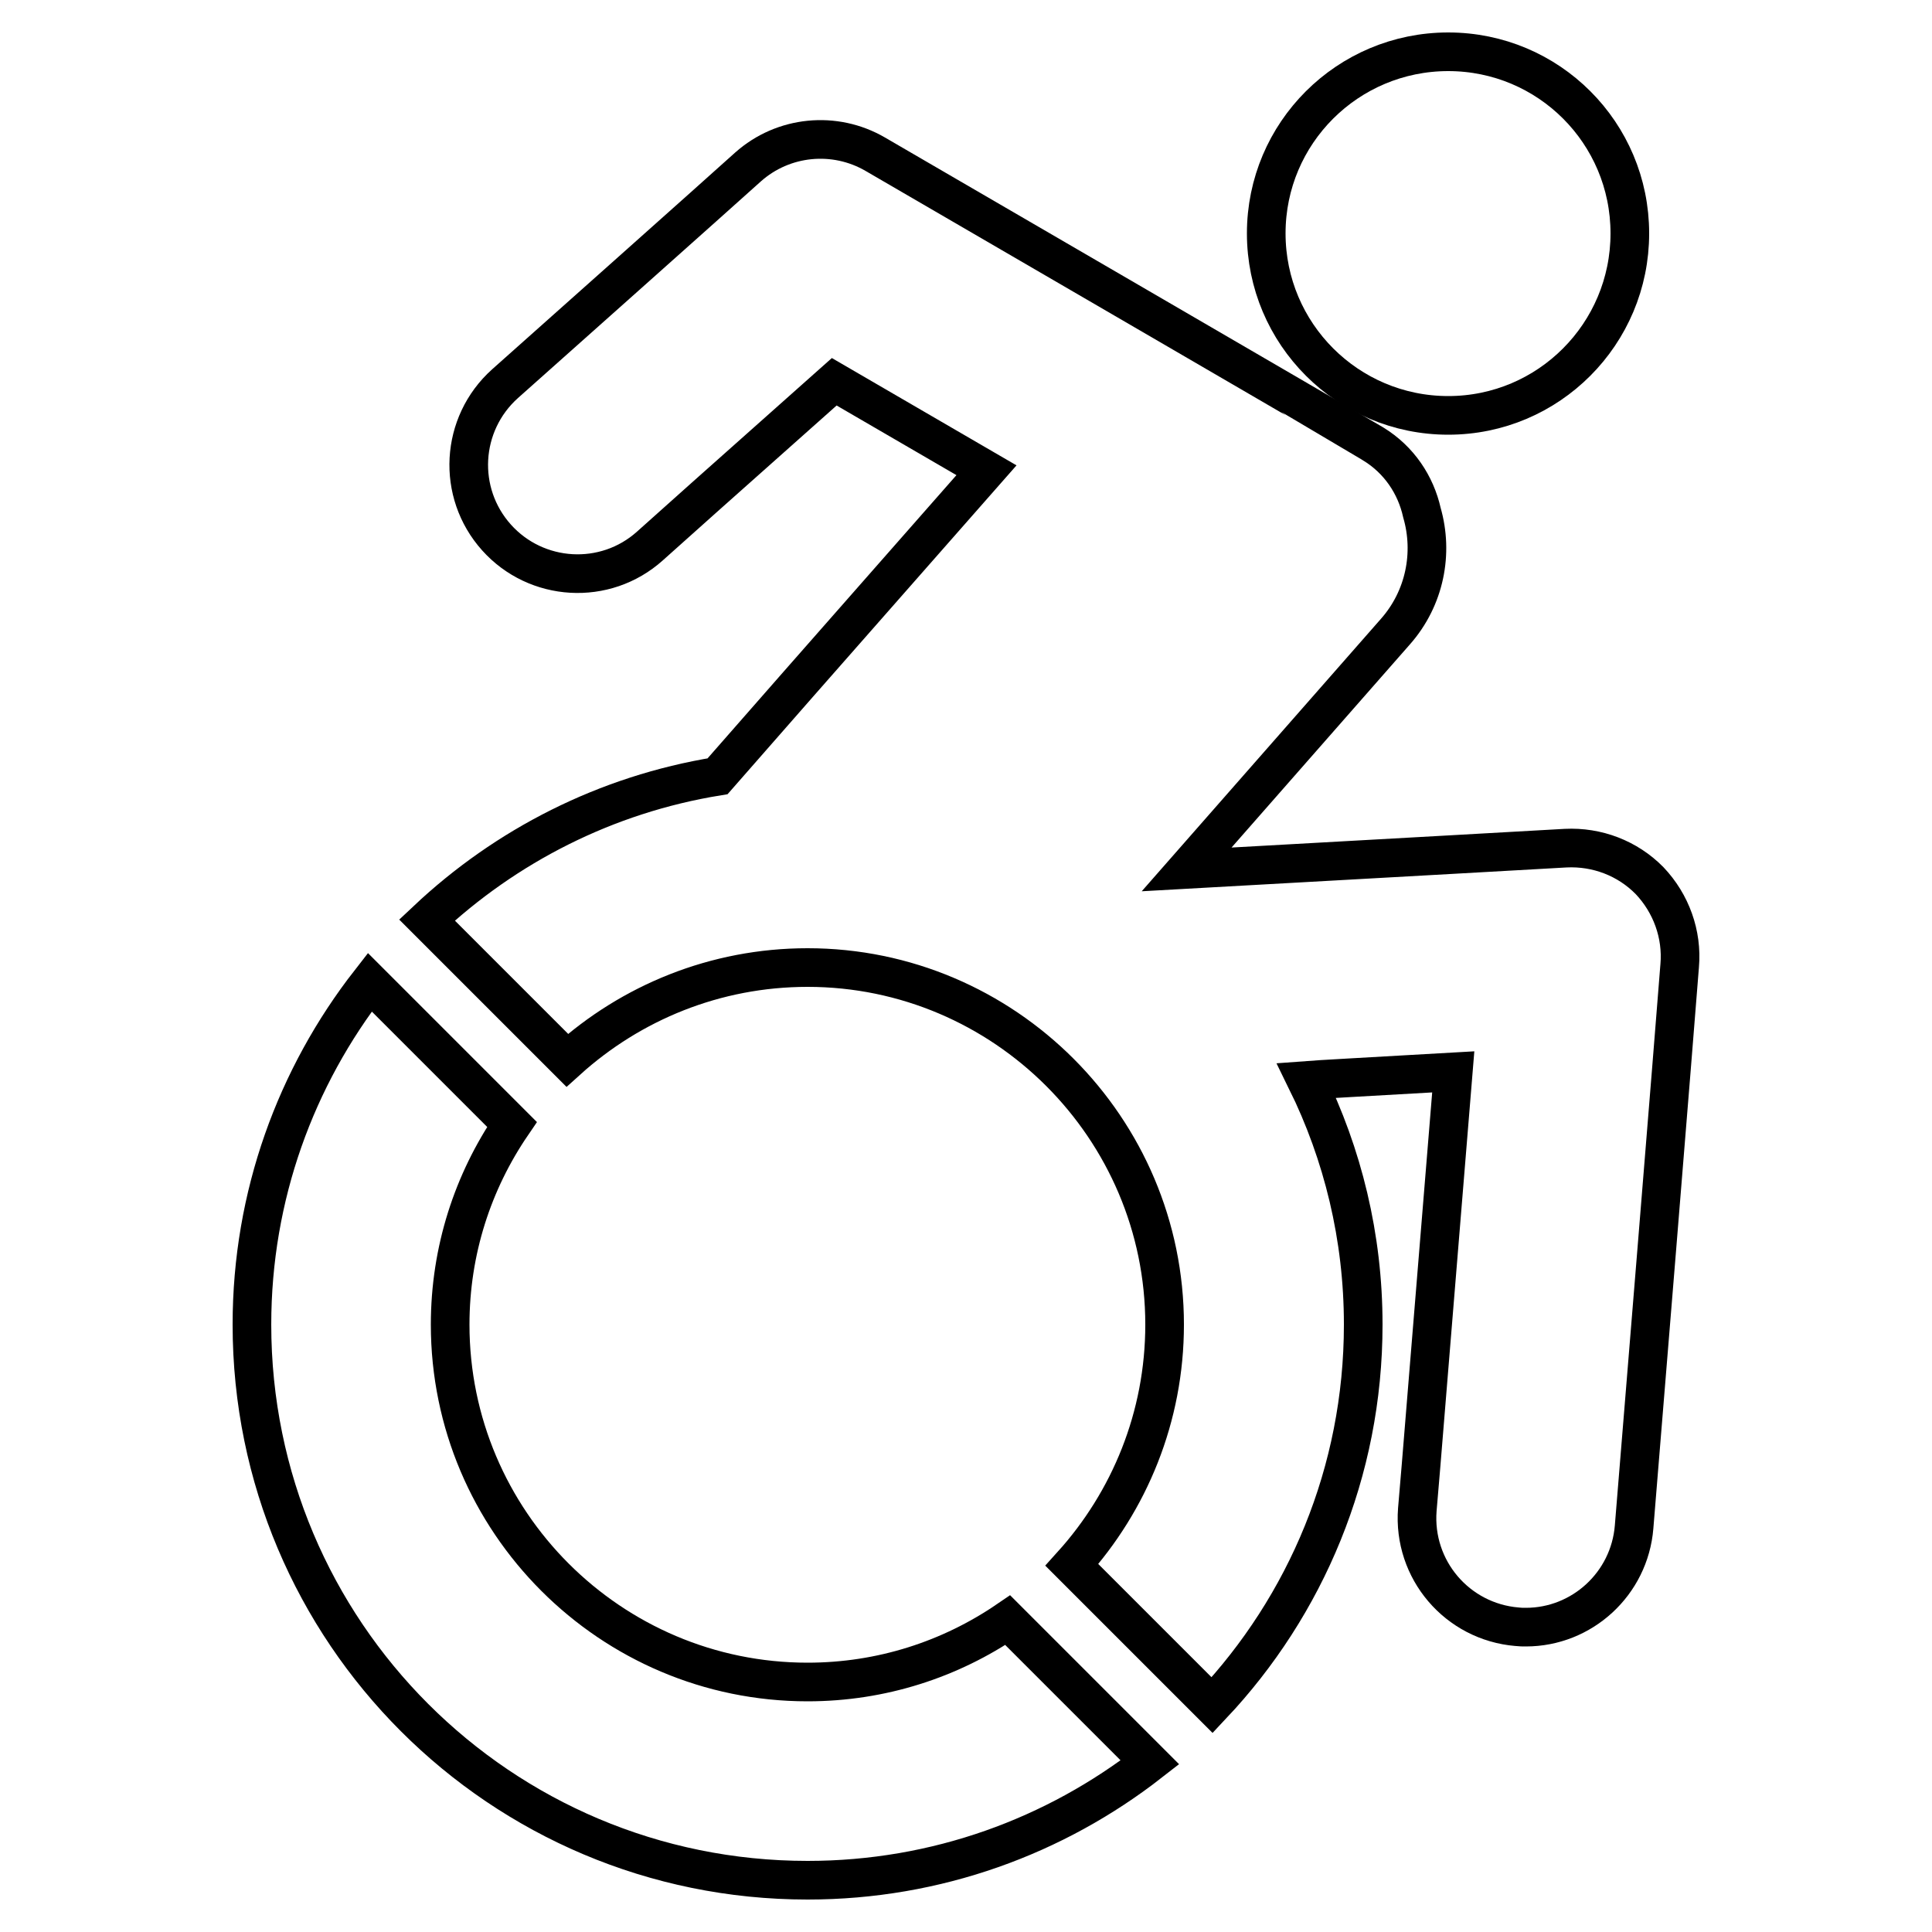
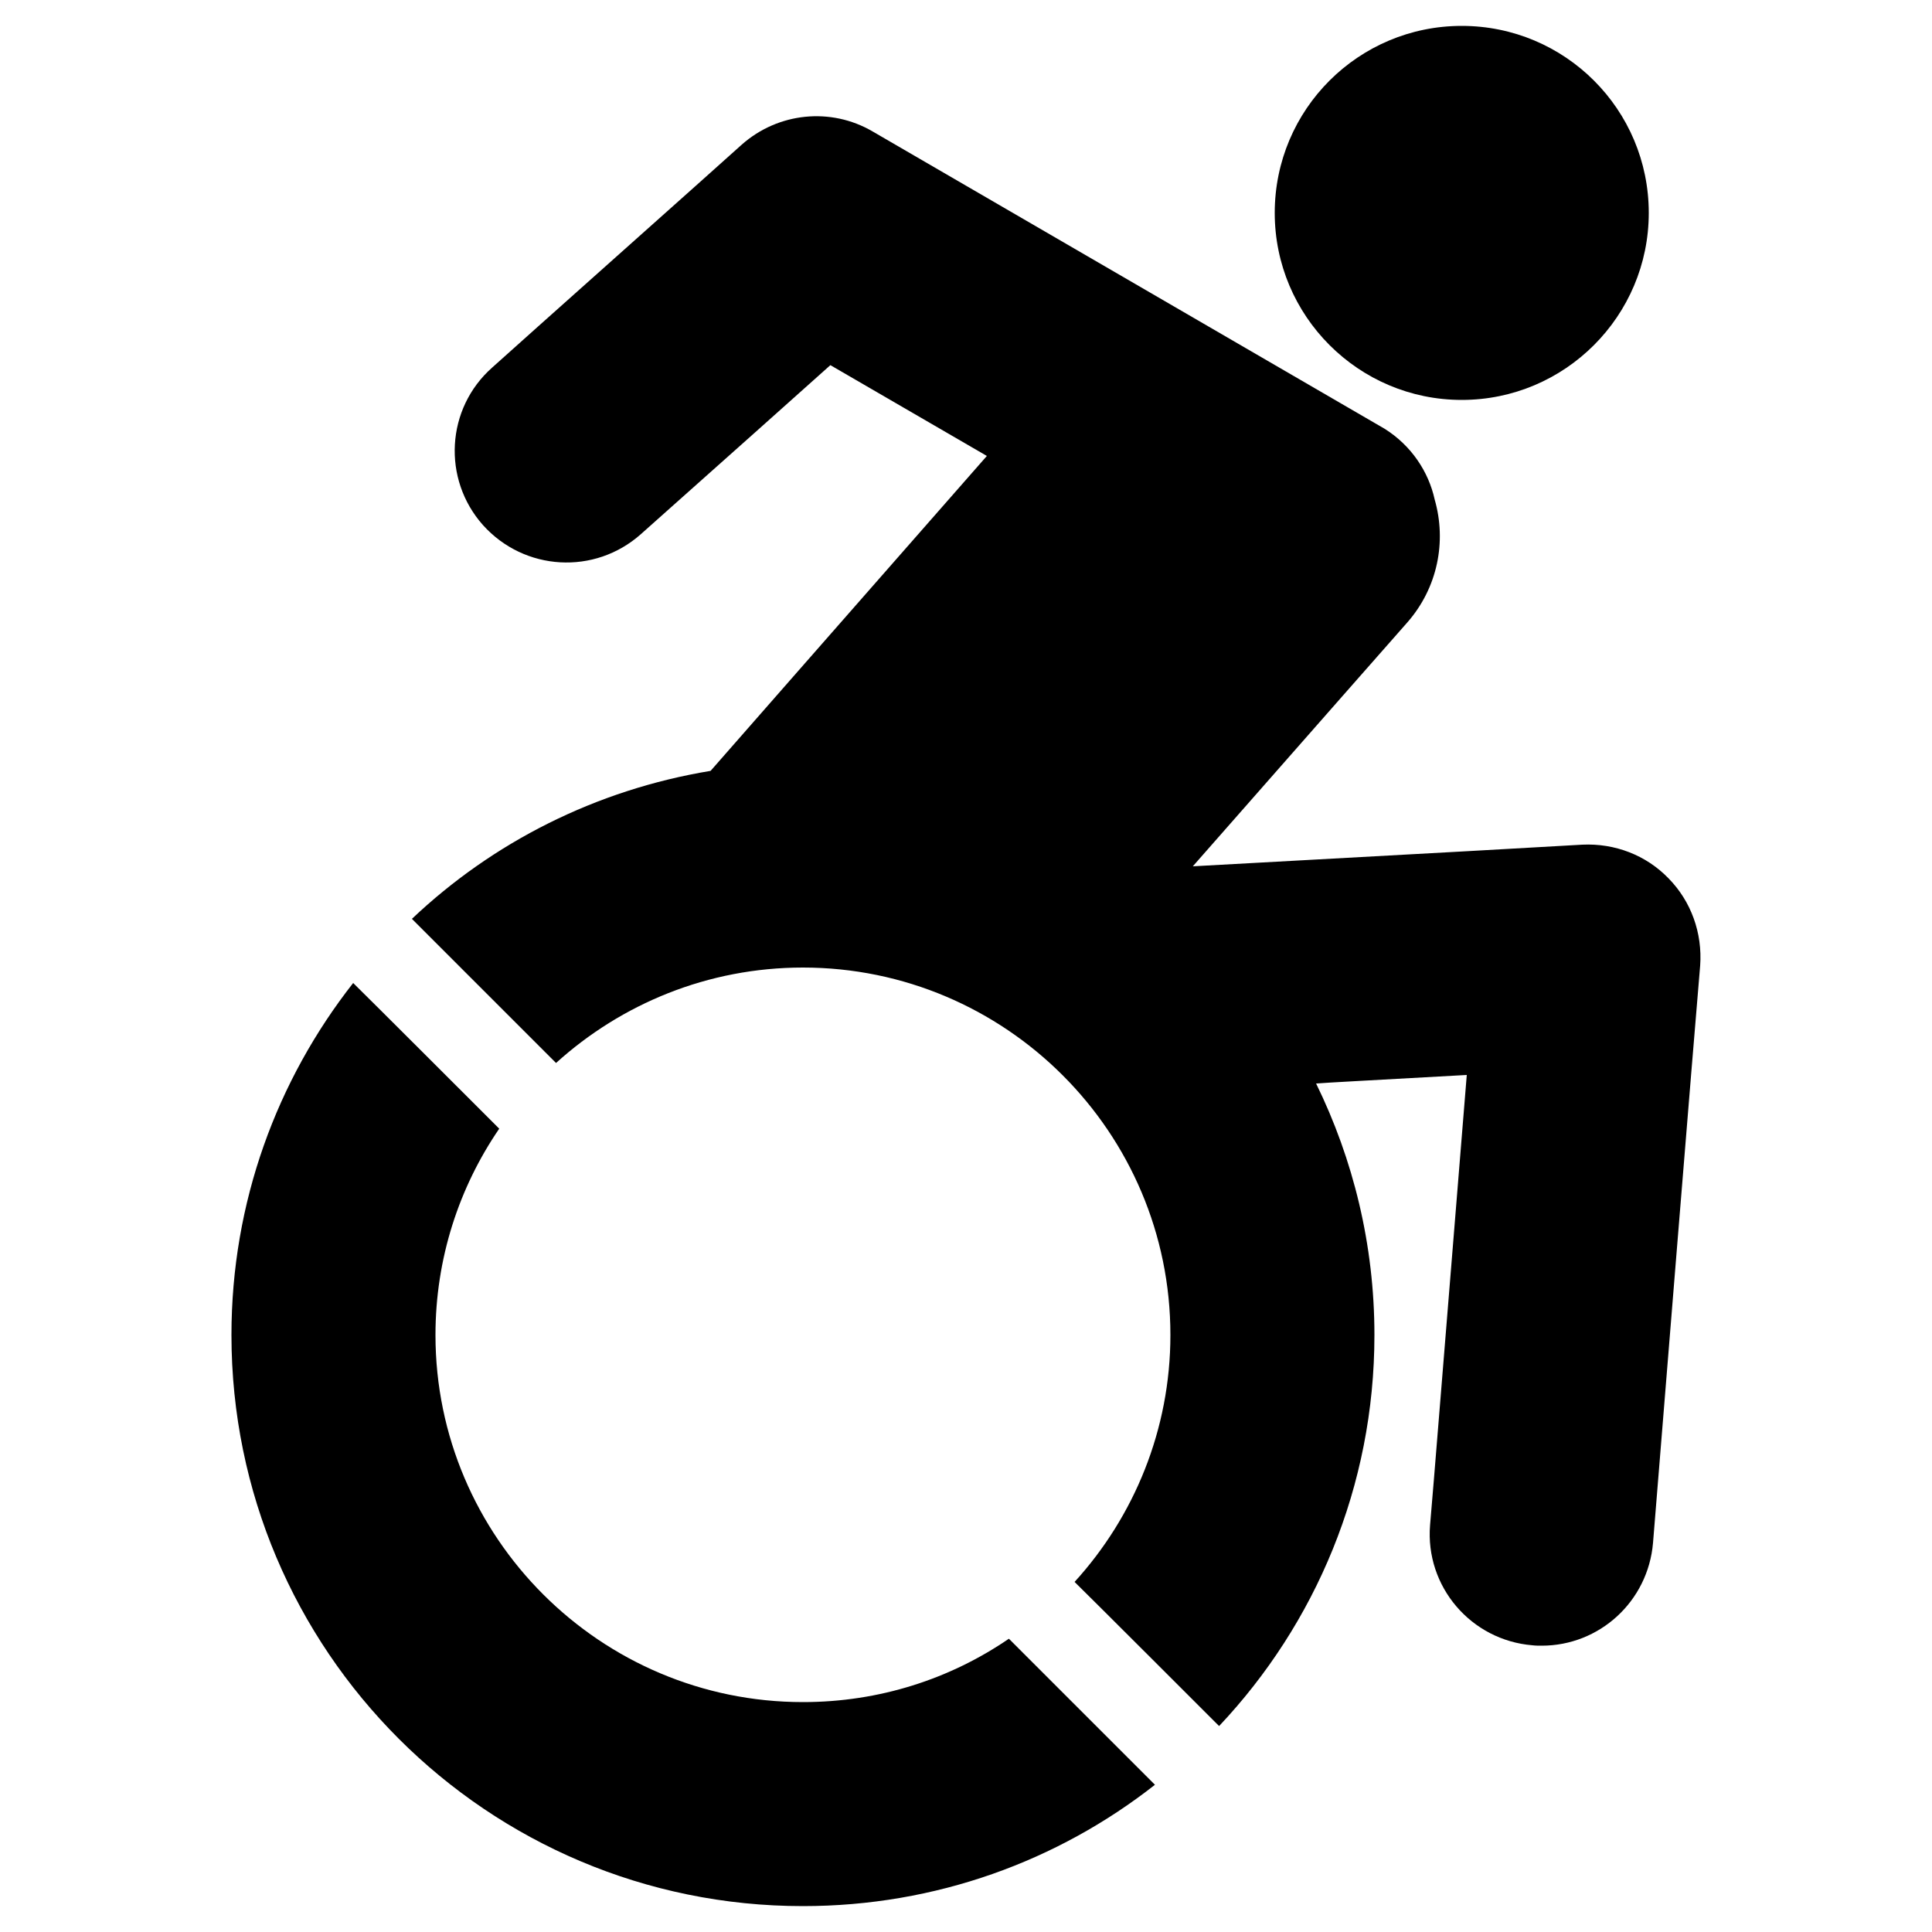
<svg xmlns="http://www.w3.org/2000/svg" xmlns:xlink="http://www.w3.org/1999/xlink" version="1.1" preserveAspectRatio="xMidYMid meet" viewBox="0 0 50 50" width="50" height="50">
  <defs>
-     <path d="M40.52 21.95C39.86 21.99 36.59 22.17 30.71 22.5C33.95 18.81 35.75 16.76 36.11 16.35C36.88 15.48 37.1 14.31 36.8 13.27C36.64 12.55 36.21 11.9 35.54 11.49C35.52 11.47 22.65 3.99 22.65 3.99C21.6 3.38 20.27 3.51 19.36 4.32C18.73 4.89 13.7 9.37 13.07 9.93C11.91 10.97 11.81 12.75 12.85 13.91C13.88 15.06 15.66 15.17 16.82 14.13C17.13 13.85 18.72 12.43 21.59 9.88L25.53 12.17C21.35 16.92 19.03 19.56 18.57 20.09C15.68 20.56 13.09 21.89 11.05 23.81C11.41 24.17 14.32 27.08 14.68 27.44C16.33 25.95 18.51 25.04 20.9 25.04C25.99 25.04 30.14 29.19 30.14 34.28C30.14 36.67 29.23 38.85 27.74 40.5C28.1 40.86 31.01 43.77 31.37 44.13C33.79 41.56 35.28 38.1 35.28 34.28C35.28 32.01 34.75 29.87 33.81 27.96C34.07 27.94 35.33 27.87 37.61 27.74C37.05 34.54 36.75 38.31 36.68 39.07C36.56 40.62 37.71 41.97 39.26 42.1C39.34 42.11 39.41 42.11 39.49 42.11C40.94 42.11 42.17 40.99 42.29 39.52C42.41 38.07 43.36 26.44 43.47 24.99C43.54 24.18 43.25 23.38 42.69 22.79C42.12 22.21 41.33 21.91 40.52 21.95Z" id="i1JzVNEw9B" />
-     <path d="M42.18 6.04C42.18 3.44 40.08 1.34 37.48 1.34C34.88 1.34 32.77 3.44 32.77 6.04C32.77 8.64 34.88 10.75 37.48 10.75C40.08 10.75 42.18 8.64 42.18 6.04Z" id="azrogVGMu" />
-     <path d="M11.65 34.28C11.65 32.36 12.24 30.58 13.25 29.1C12.88 28.73 9.94 25.79 9.57 25.42C7.66 27.87 6.52 30.94 6.52 34.28C6.52 42.23 12.95 48.66 20.9 48.66C24.24 48.66 27.31 47.52 29.76 45.61C29.39 45.24 26.45 42.3 26.08 41.93C24.6 42.94 22.82 43.53 20.9 43.53C15.8 43.53 11.65 39.38 11.65 34.28Z" id="dfUkXutyJ" />
+     <path d="M40.95 21.86C40.28 21.9 36.92 22.09 30.87 22.42C34.2 18.63 36.05 16.53 36.42 16.11C37.21 15.21 37.44 14.01 37.13 12.93C36.97 12.2 36.52 11.53 35.84 11.1C35.82 11.09 22.58 3.4 22.58 3.4C21.5 2.77 20.14 2.91 19.2 3.74C18.56 4.32 13.38 8.93 12.74 9.51C11.54 10.57 11.44 12.4 12.5 13.59C13.57 14.78 15.39 14.89 16.59 13.82C16.91 13.53 18.55 12.08 21.49 9.45L25.54 11.8C21.25 16.69 18.86 19.41 18.39 19.95C15.42 20.44 12.75 21.8 10.66 23.78C11.03 24.15 14.02 27.14 14.39 27.51C16.08 25.98 18.32 25.04 20.78 25.04C26.02 25.04 30.29 29.3 30.29 34.55C30.29 37 29.35 39.25 27.81 40.94C28.19 41.31 31.18 44.3 31.55 44.67C34.04 42.03 35.57 38.47 35.57 34.55C35.57 32.21 35.02 30 34.06 28.04C34.32 28.02 35.62 27.95 37.96 27.82C37.39 34.81 37.08 38.69 37.01 39.47C36.88 41.06 38.07 42.45 39.66 42.58C39.74 42.59 39.82 42.59 39.9 42.59C41.39 42.59 42.65 41.45 42.78 39.93C42.9 38.44 43.87 26.48 44 24.99C44.06 24.15 43.77 23.33 43.18 22.73C42.6 22.13 41.79 21.82 40.95 21.86Z" id="c6iLqZHRkC" />
+     <path d="M42.67 5.51C42.67 2.83 40.5 0.67 37.83 0.67C35.16 0.67 32.99 2.83 32.99 5.51C32.99 8.18 35.16 10.35 37.83 10.35C40.5 10.35 42.67 8.18 42.67 5.51Z" id="c5uvKmgcIc" />
+     <path d="M11.27 34.55C11.27 32.57 11.88 30.73 12.92 29.21C12.54 28.83 9.52 25.81 9.14 25.44C7.17 27.95 5.99 31.11 5.99 34.55C5.99 42.71 12.61 49.33 20.78 49.33C24.22 49.33 27.38 48.16 29.89 46.19C29.51 45.81 26.49 42.79 26.11 42.41C24.59 43.45 22.76 44.05 20.78 44.05C15.54 44.05 11.27 39.79 11.27 34.55Z" id="atboR5ZmS" />
  </defs>
  <g>
    <g>
      <g>
        <g>
          <g>
-             <g>
-               <use xlink:href="#i1JzVNEw9B" opacity="1" fill-opacity="0" stroke="#000000" stroke-width="1" stroke-opacity="1" />
-             </g>
+             <use xlink:href="#c6iLqZHRkC" opacity="1" fill="#000000" fill-opacity="1" />
          </g>
          <g>
-             <g>
-               <use xlink:href="#azrogVGMu" opacity="1" fill-opacity="0" stroke="#000000" stroke-width="1" stroke-opacity="1" />
-             </g>
+             <use xlink:href="#c5uvKmgcIc" opacity="1" fill="#000000" fill-opacity="1" />
          </g>
        </g>
        <g>
-           <g>
-             <use xlink:href="#dfUkXutyJ" opacity="1" fill-opacity="0" stroke="#000000" stroke-width="1" stroke-opacity="1" />
-           </g>
+           <use xlink:href="#atboR5ZmS" opacity="1" fill="#000000" fill-opacity="1" />
        </g>
      </g>
    </g>
  </g>
</svg>
